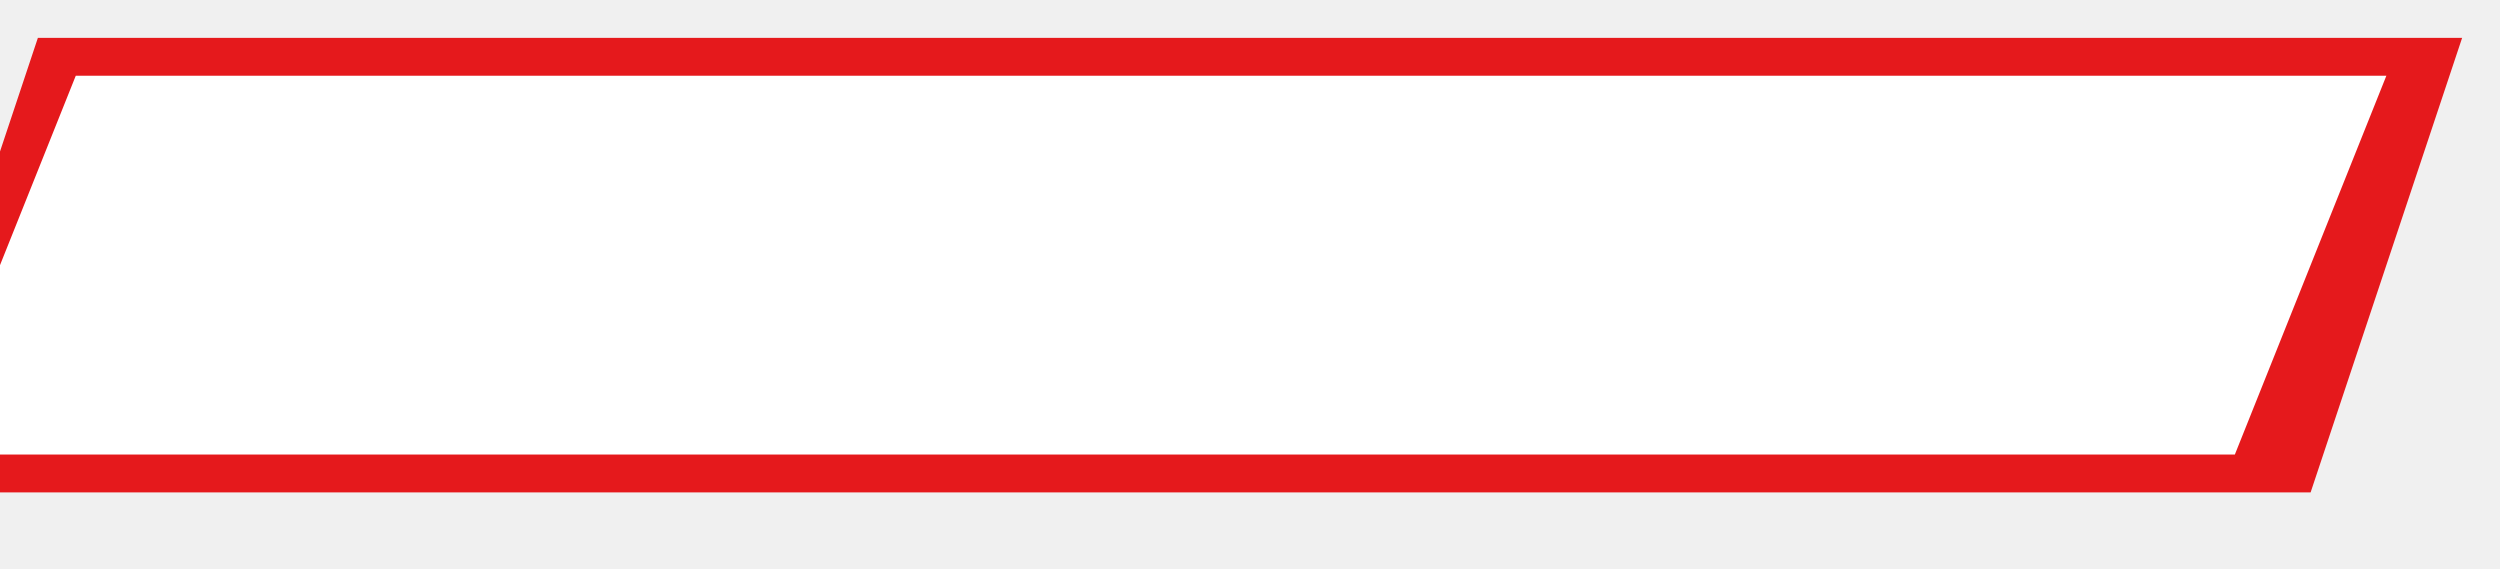
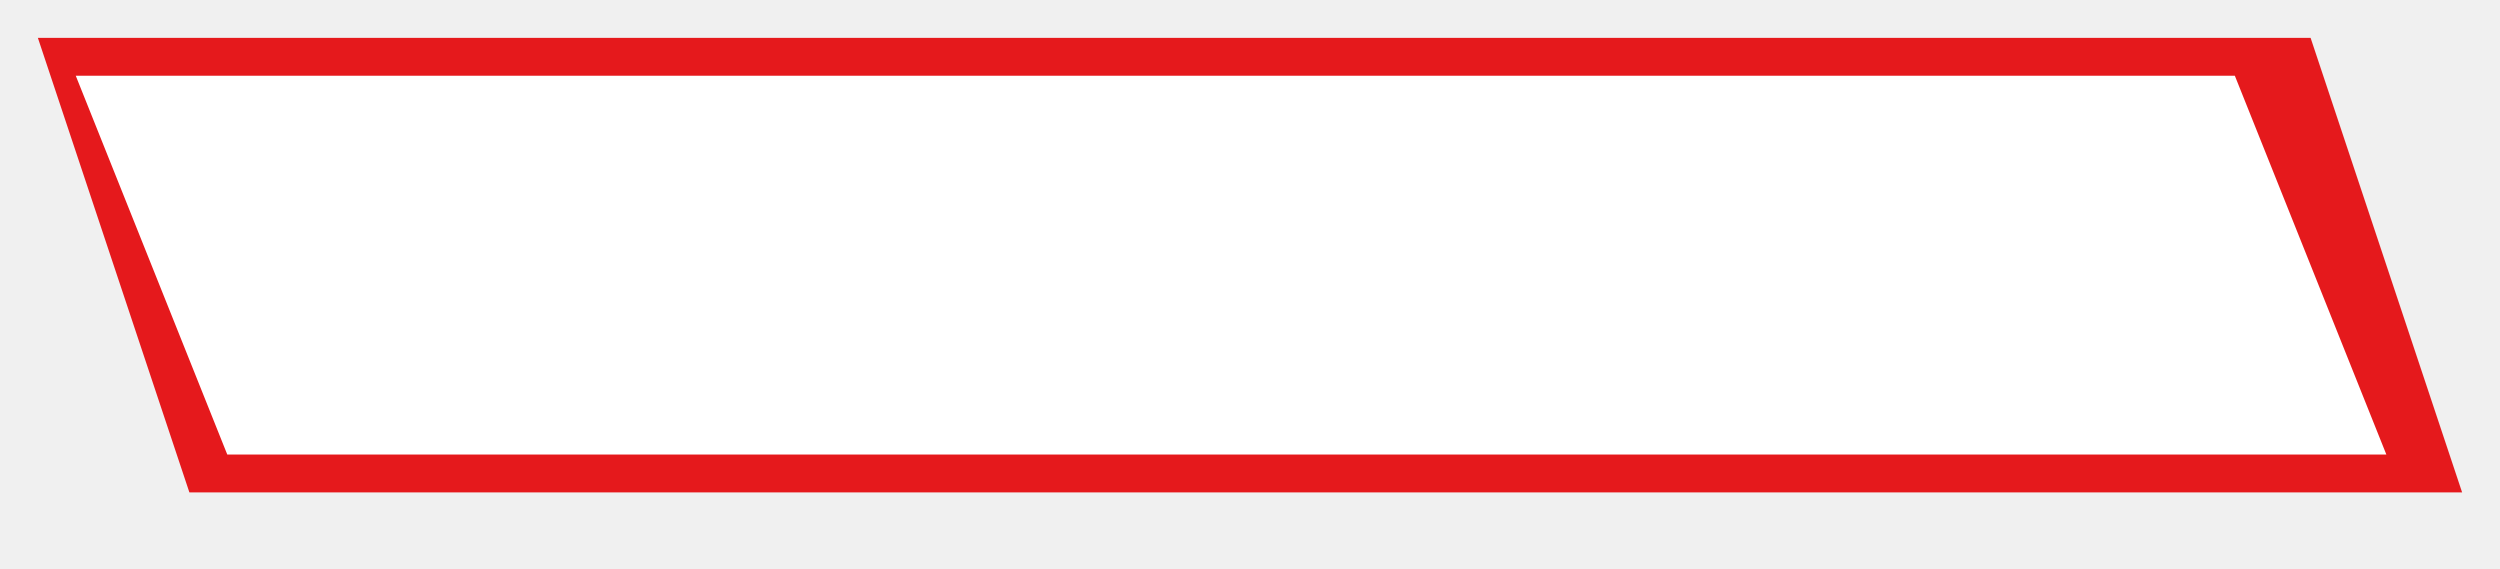
<svg xmlns="http://www.w3.org/2000/svg" viewBox="0 0 132 30" width="132" height="30">
-   <polygon points="2,2 130,2 122,26 -6,26" fill="#E5191C" />
-   <polygon points="4,4 126,4 118,24 -4,24" fill="#ffffff" />
+   <polygon points="2,2 122,2 130,26 10,26" fill="#E5191C" />
+   <polygon points="4,4 118,4 126,24 12,24" fill="#ffffff" />
</svg>
